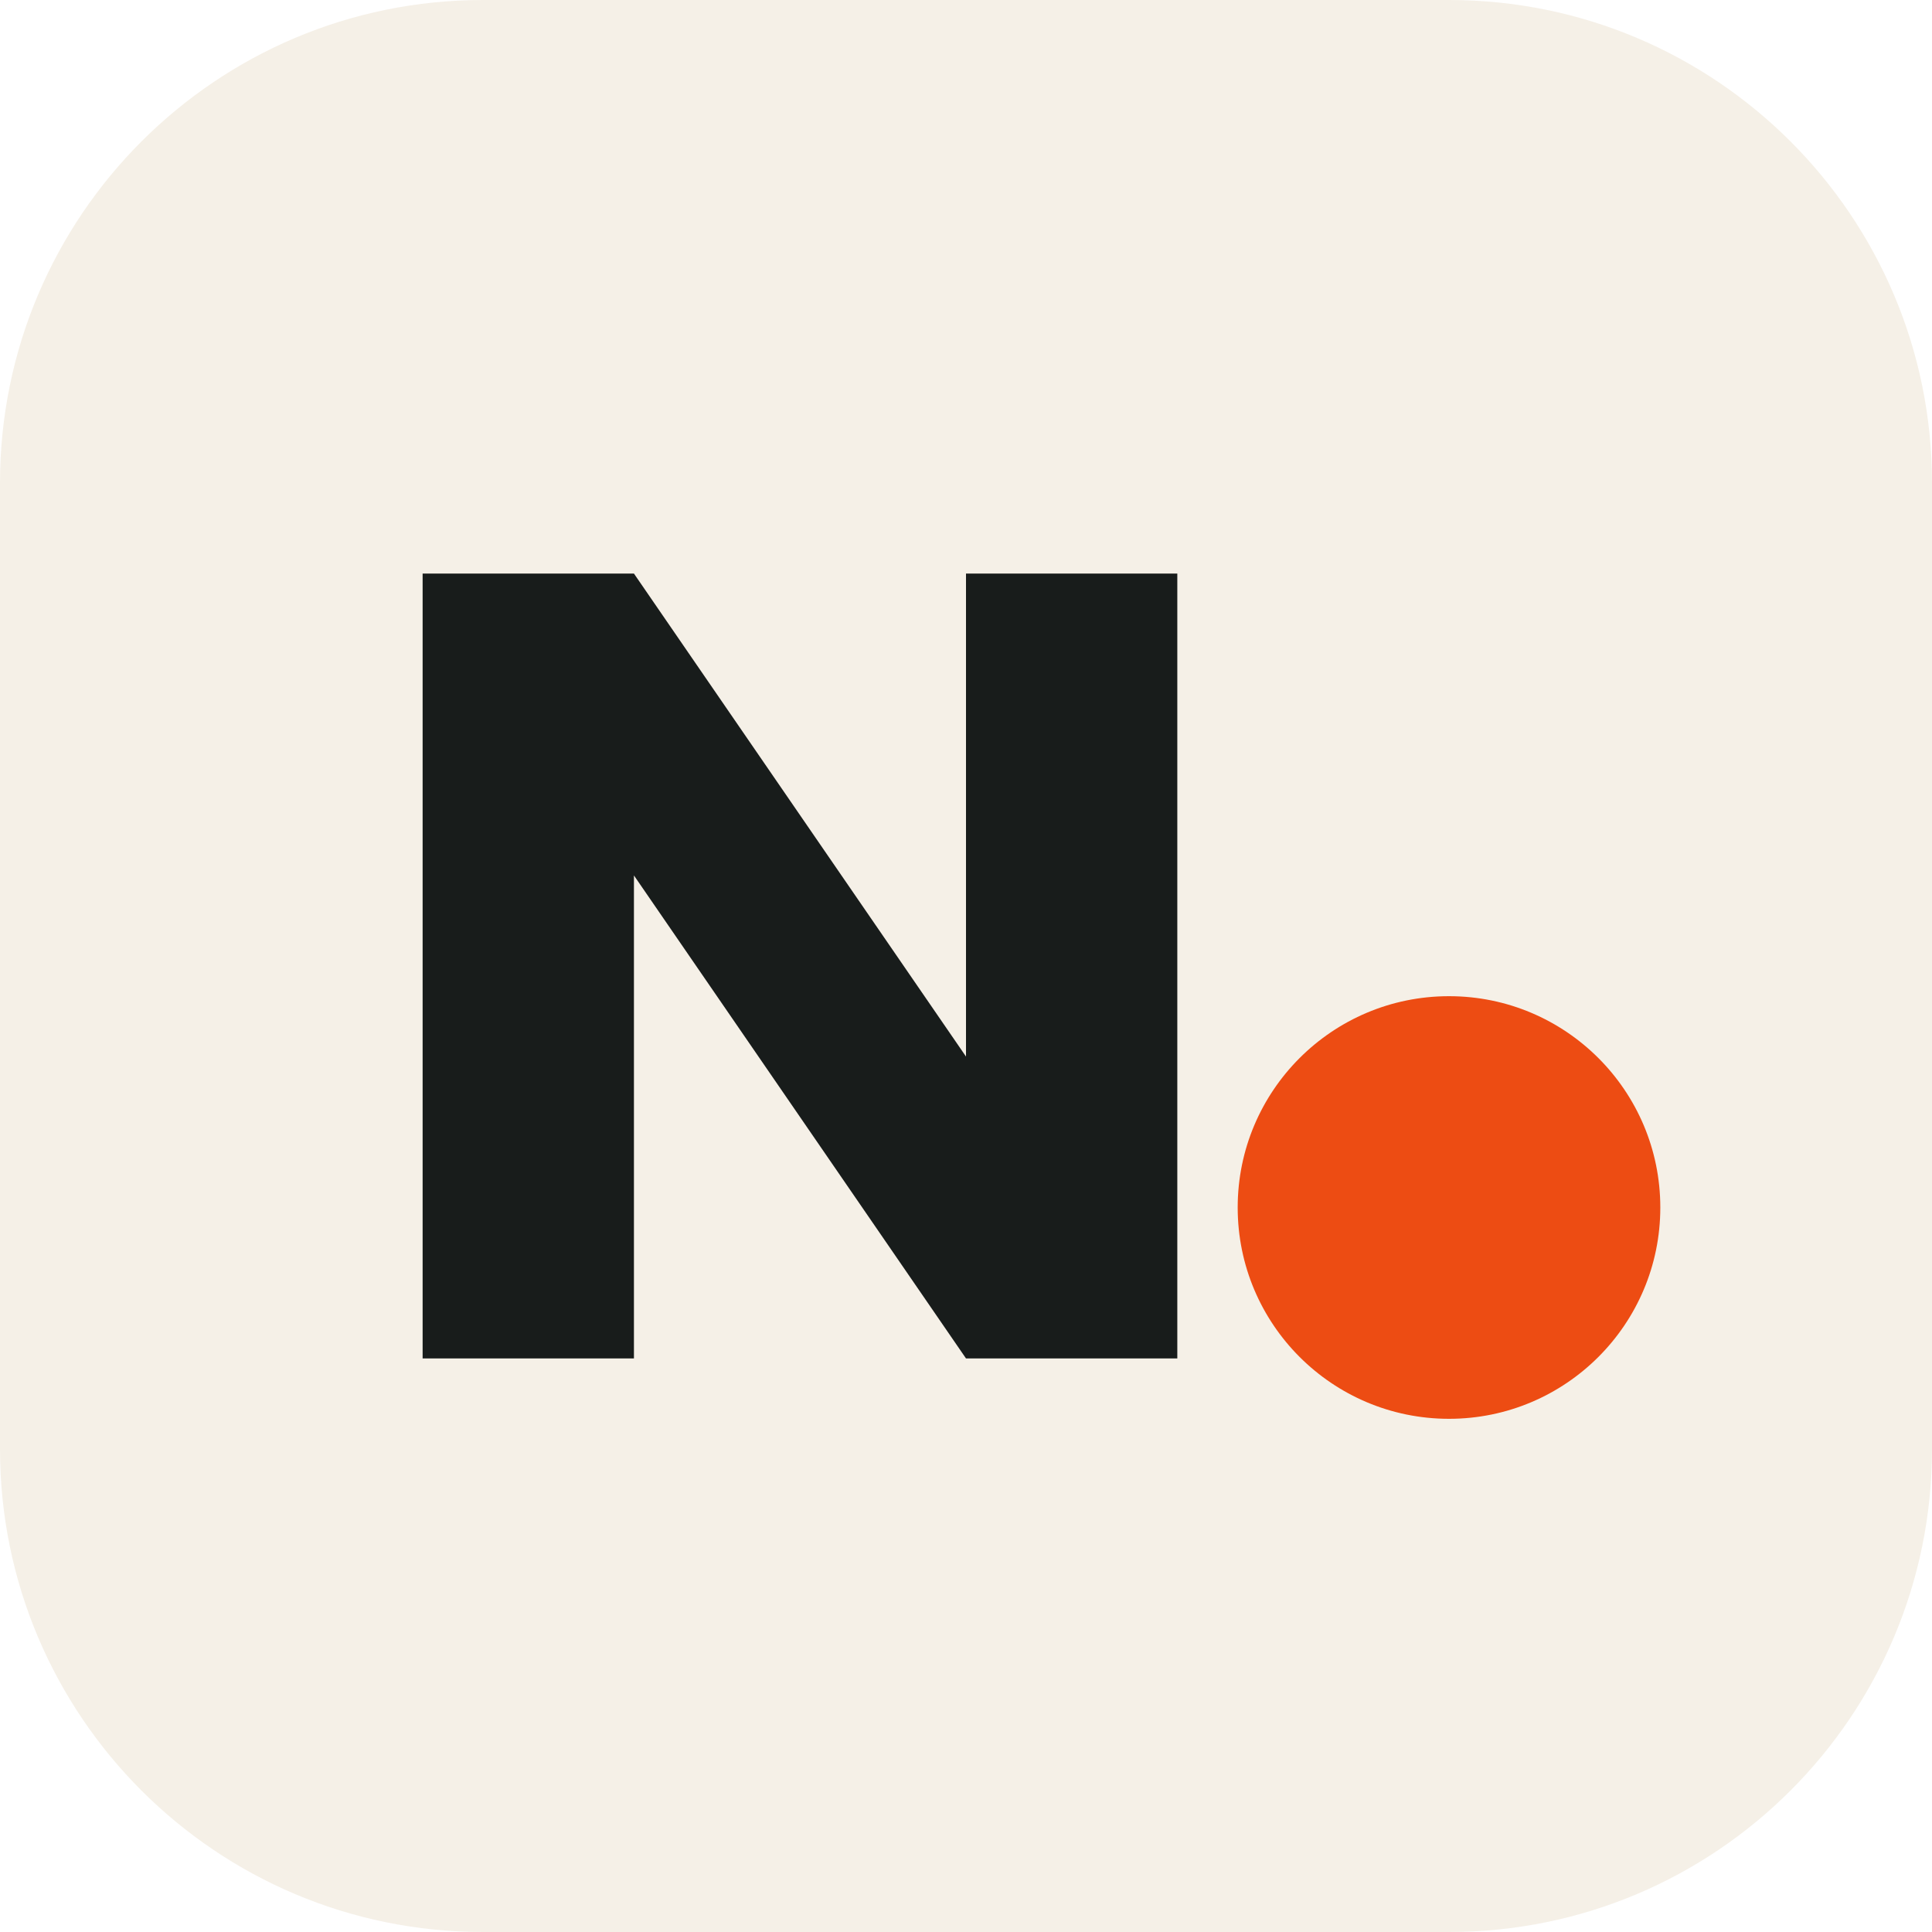
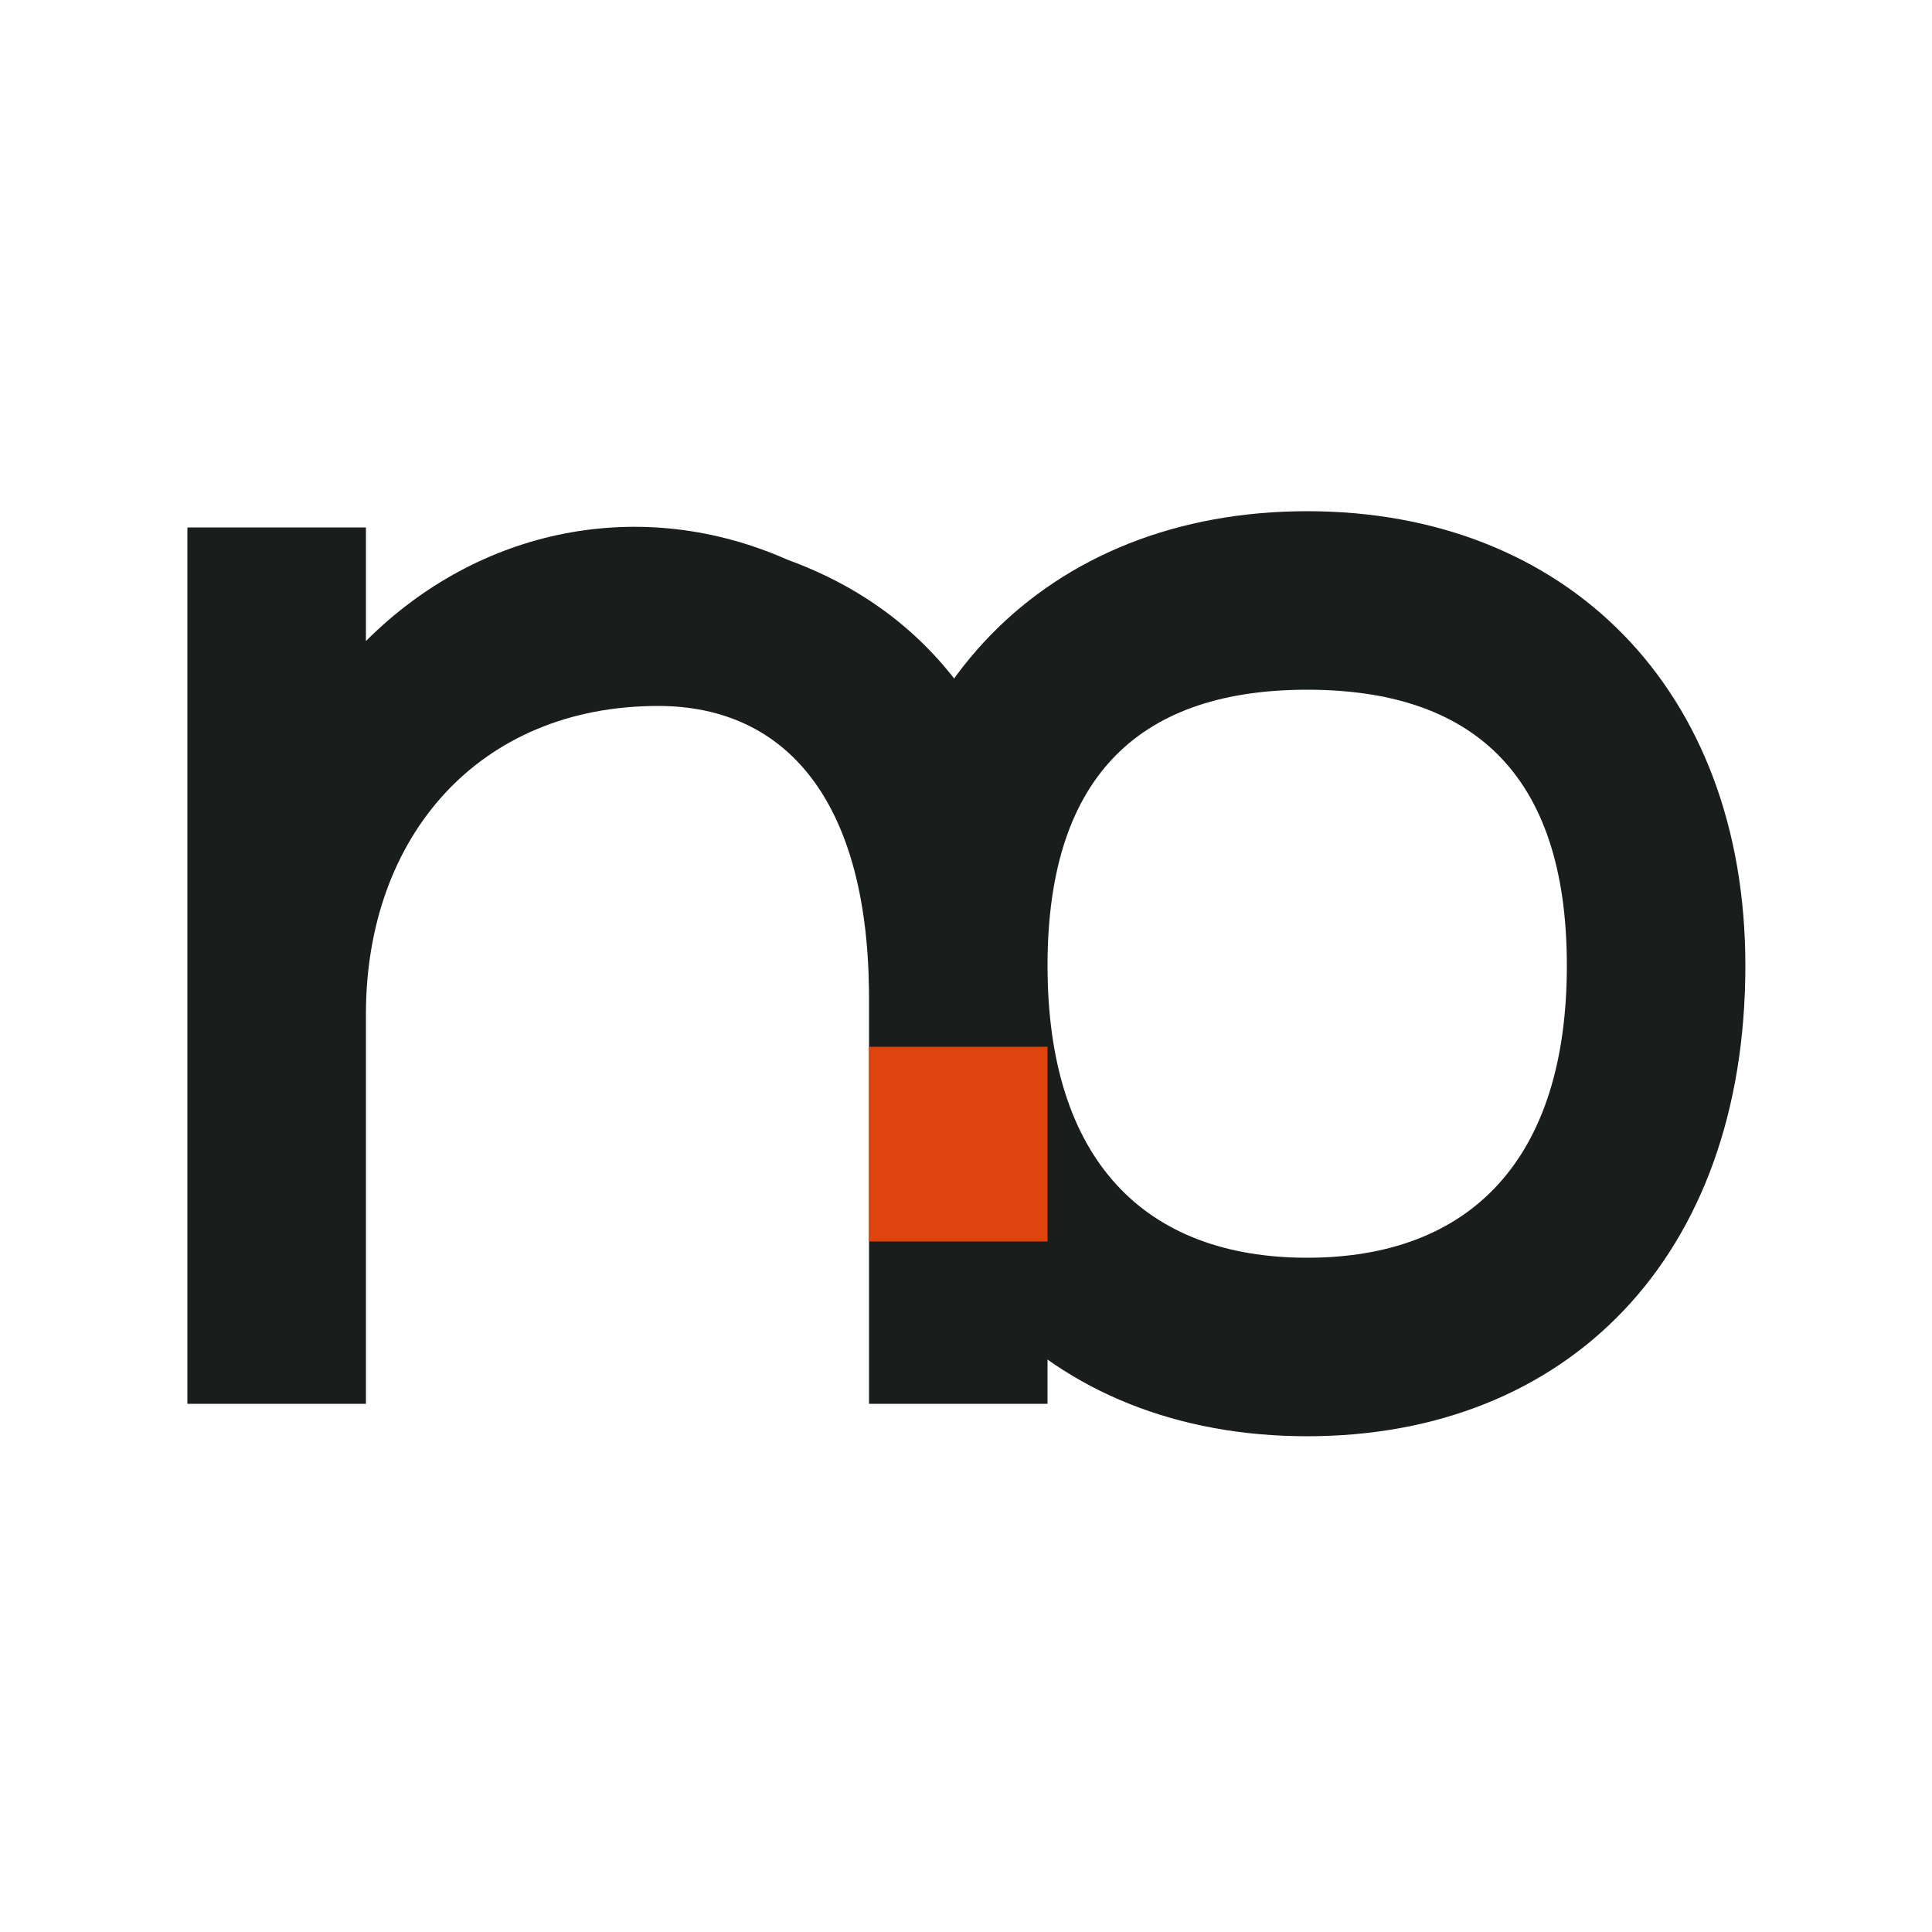
- <svg xmlns="http://www.w3.org/2000/svg" viewBox="0 0 64 64">
-   <rect width="64" height="64" rx="16" fill="#f5f0e7" />
-   <path d="M14 45V19h7l11 16V19h7v26h-7L21 29v16z" fill="#181c1b" />
-   <circle cx="48" cy="40" r="7" fill="#ed4c13" />
+ <svg xmlns="http://www.w3.org/2000/svg" width="100" height="100" viewBox="0 0 100 100" role="img" aria-label="NoGuru round 2 review draft">
+   <g transform="translate(9.7 27.3) scale(.84)">
+     <path d="M0 54V0H11V7C18 0 28 -2 37 2C48 6 53 16 53 29V54H42V29C42 17 37 11 29 11C18 11 11 19 11 30V54Z" fill="#191d1b" />
+     <path fill-rule="evenodd" d="M42 27C42 10 53 -1 69 -1C85 -1 96 10 96 27C96 45 85 56 69 56C53 56 42 45 42 27ZM53 27C53 39 59 45 69 45C79 45 85 39 85 27C85 15 79 10 69 10C59 10 53 15 53 27Z" fill="#191d1b" />
+     <rect x="42" y="32" width="11" height="12" rx="0" fill="#df440e" stroke="none" />
+   </g>
</svg>
